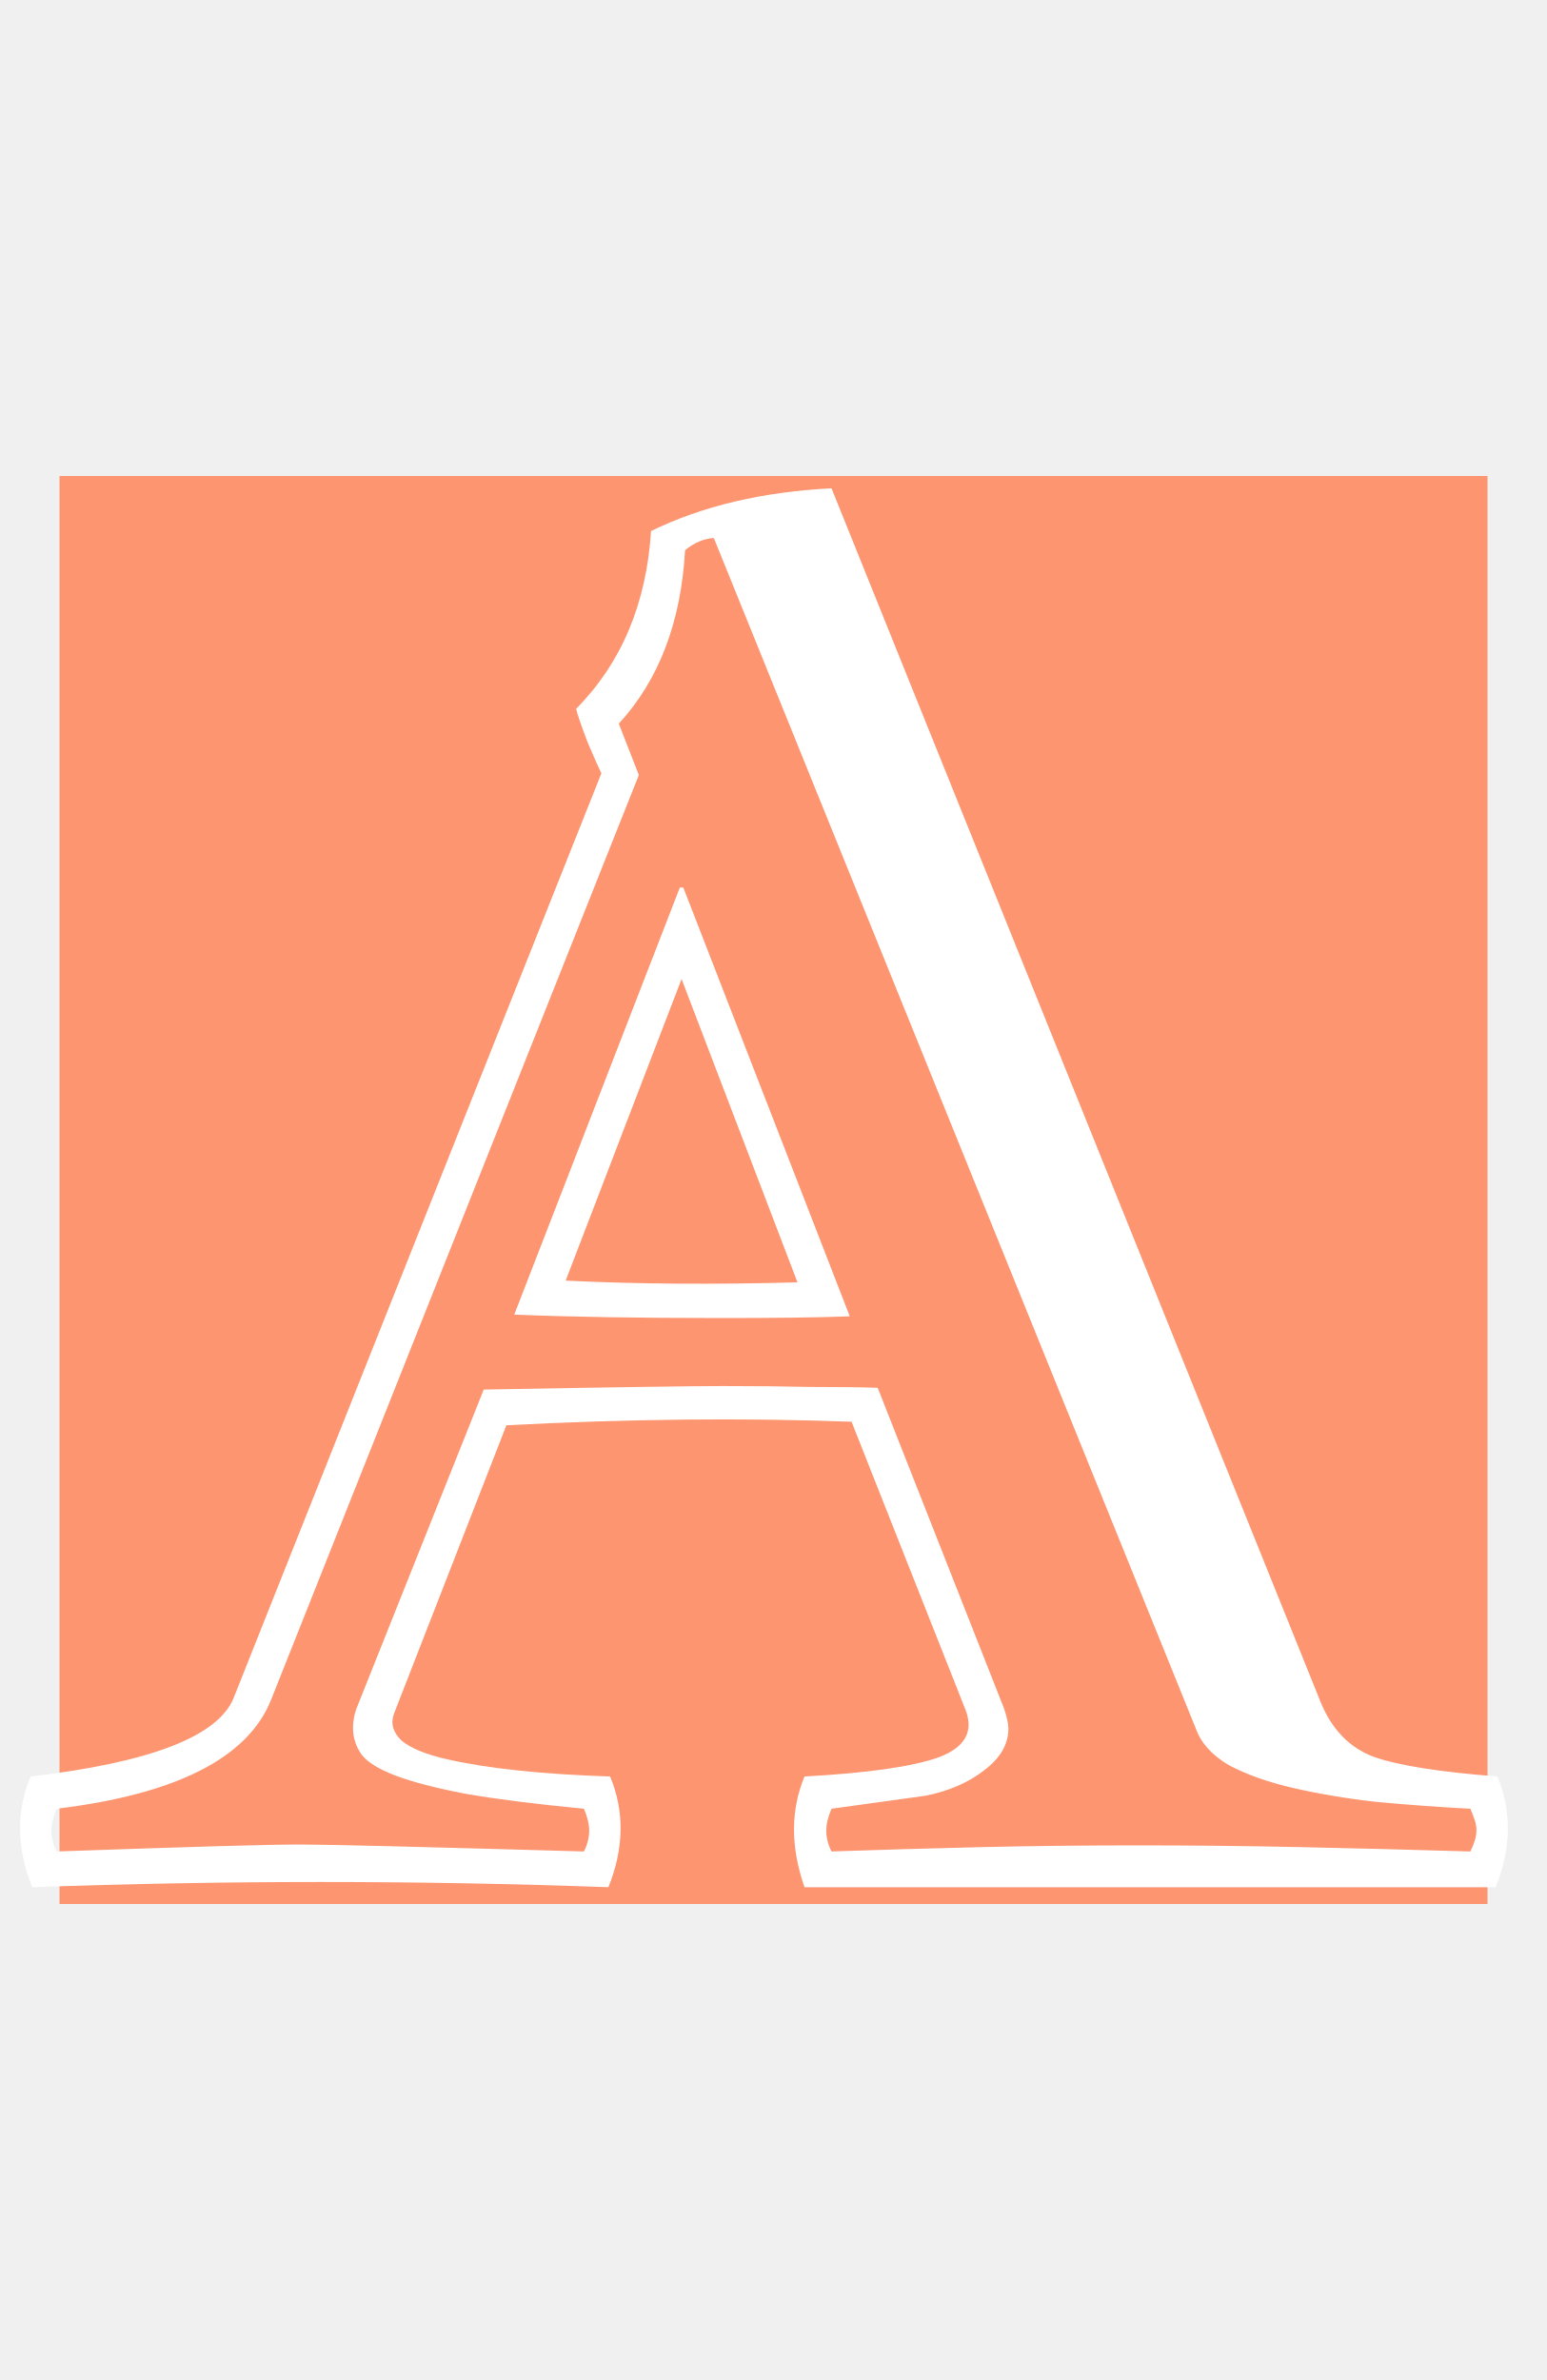
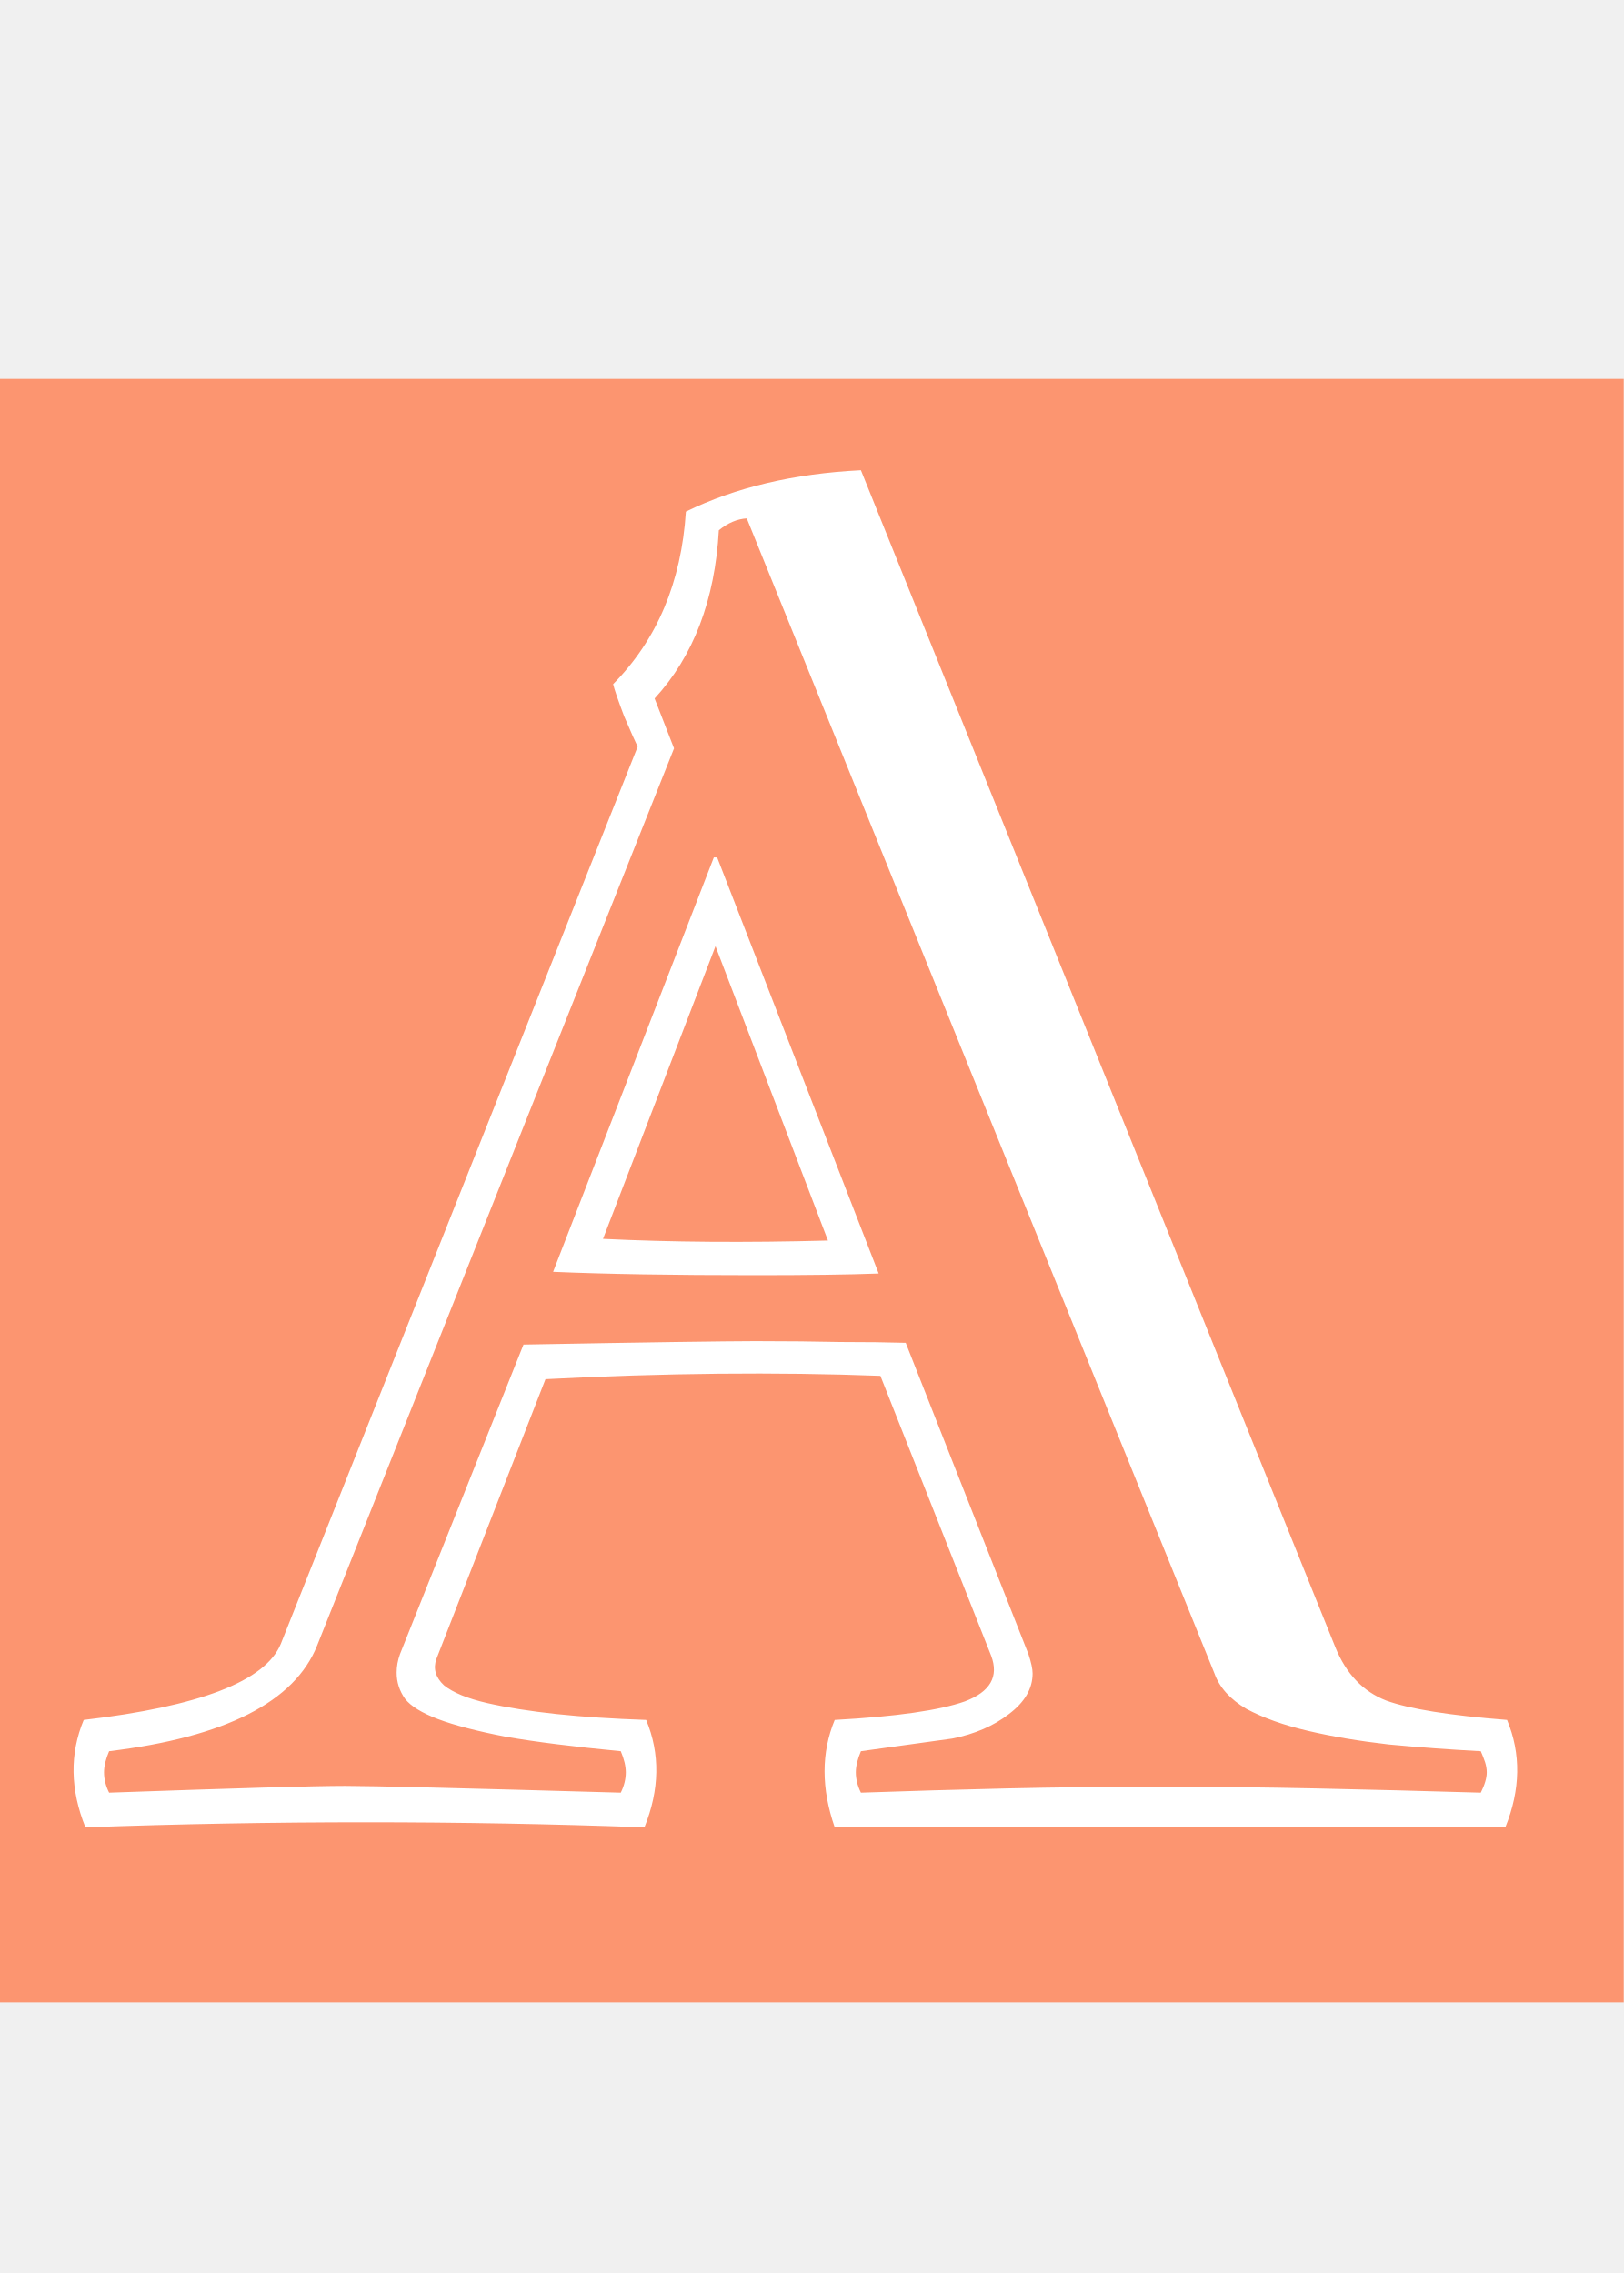
- <svg xmlns="http://www.w3.org/2000/svg" width="26" height="40" viewBox="0 0 26 40" fill="none">
-   <path d="M1 8H25V32H1V8Z" fill="#FF7F50" fill-opacity="0.8" />
-   <path d="M24.712 30.399C24.165 30.37 23.633 30.331 23.115 30.282C22.607 30.224 22.144 30.145 21.724 30.048C21.304 29.95 20.947 29.823 20.654 29.667C20.371 29.501 20.186 29.296 20.098 29.052L11.997 9.042C11.831 9.052 11.67 9.12 11.514 9.247C11.445 10.458 11.074 11.43 10.4 12.162L10.737 13.026L4.556 28.568C4.165 29.545 2.964 30.155 0.952 30.399C0.894 30.536 0.864 30.658 0.864 30.766C0.864 30.883 0.894 31 0.952 31.117C2.065 31.078 2.959 31.049 3.633 31.029C4.316 31.01 4.785 31 5.039 31C5.264 31 5.771 31.01 6.562 31.029C7.363 31.049 8.447 31.078 9.814 31.117C9.873 31 9.902 30.883 9.902 30.766C9.902 30.658 9.873 30.536 9.814 30.399C9.004 30.321 8.345 30.238 7.837 30.15C7.329 30.053 6.934 29.95 6.65 29.843C6.367 29.735 6.177 29.618 6.079 29.491C5.981 29.355 5.933 29.203 5.933 29.037C5.933 28.93 5.952 28.822 5.991 28.715L8.13 23.354C9.214 23.334 10.088 23.319 10.752 23.31C11.426 23.3 11.89 23.295 12.144 23.295C12.7 23.295 13.193 23.3 13.623 23.31C14.062 23.31 14.438 23.314 14.751 23.324L16.875 28.715C16.924 28.861 16.948 28.974 16.948 29.052C16.948 29.315 16.811 29.55 16.538 29.755C16.274 29.96 15.947 30.102 15.557 30.18L13.975 30.399C13.916 30.536 13.887 30.658 13.887 30.766C13.887 30.883 13.916 31 13.975 31.117C14.805 31.088 15.645 31.064 16.494 31.044C17.354 31.024 18.232 31.015 19.131 31.015C20.029 31.015 20.938 31.024 21.855 31.044C22.783 31.064 23.735 31.088 24.712 31.117C24.78 30.98 24.814 30.863 24.814 30.766C24.814 30.707 24.805 30.648 24.785 30.59C24.766 30.531 24.741 30.468 24.712 30.399ZM12.144 22.152C10.727 22.152 9.561 22.133 8.643 22.094L11.426 14.916H11.484L14.282 22.123C13.755 22.143 13.042 22.152 12.144 22.152ZM11.455 16.454L9.507 21.523C10.688 21.581 11.987 21.591 13.403 21.552L11.455 16.454ZM25.166 29.857C25.41 30.443 25.4 31.064 25.137 31.718H13.521C13.286 31.044 13.286 30.424 13.521 29.857C14.585 29.799 15.337 29.691 15.776 29.535C16.216 29.369 16.367 29.105 16.23 28.744L14.312 23.895C12.505 23.827 10.571 23.847 8.511 23.954L6.621 28.803C6.562 28.969 6.606 29.12 6.753 29.257C6.909 29.384 7.158 29.486 7.5 29.564C7.842 29.643 8.242 29.706 8.701 29.755C9.16 29.804 9.678 29.838 10.254 29.857C10.498 30.443 10.488 31.064 10.225 31.718C7.021 31.601 3.794 31.601 0.542 31.718C0.278 31.064 0.269 30.443 0.513 29.857C2.524 29.623 3.662 29.184 3.926 28.539L10.107 12.997C10.068 12.919 9.99 12.743 9.873 12.47C9.766 12.187 9.702 12.001 9.683 11.913C10.444 11.142 10.864 10.146 10.942 8.925C11.802 8.505 12.812 8.266 13.975 8.207L22.192 28.598C22.378 29.057 22.671 29.364 23.071 29.52C23.472 29.667 24.17 29.779 25.166 29.857Z" fill="white" />
+ <svg xmlns="http://www.w3.org/2000/svg" width="30" height="42" viewBox="0 0 30 42" fill="none">
+   <path d="M0 7H30V37H0V7Z" fill="#FF7F50" fill-opacity="0.8" />
+   <path d="M27.359 32.359C26.776 32.328 26.208 32.286 25.656 32.234C25.115 32.172 24.62 32.089 24.172 31.984C23.724 31.88 23.344 31.745 23.031 31.578C22.729 31.401 22.531 31.182 22.438 30.922L13.797 9.578C13.62 9.589 13.448 9.661 13.281 9.797C13.208 11.088 12.812 12.125 12.094 12.906L12.453 13.828L5.859 30.406C5.443 31.448 4.161 32.099 2.016 32.359C1.953 32.505 1.922 32.635 1.922 32.75C1.922 32.875 1.953 33 2.016 33.125C3.203 33.083 4.156 33.052 4.875 33.031C5.604 33.01 6.104 33 6.375 33C6.615 33 7.156 33.01 8 33.031C8.854 33.052 10.01 33.083 11.469 33.125C11.531 33 11.562 32.875 11.562 32.75C11.562 32.635 11.531 32.505 11.469 32.359C10.604 32.276 9.901 32.188 9.359 32.094C8.818 31.99 8.396 31.88 8.094 31.766C7.792 31.651 7.589 31.526 7.484 31.391C7.38 31.245 7.328 31.083 7.328 30.906C7.328 30.792 7.349 30.677 7.391 30.562L9.672 24.844C10.828 24.823 11.76 24.807 12.469 24.797C13.188 24.787 13.682 24.781 13.953 24.781C14.547 24.781 15.073 24.787 15.531 24.797C16 24.797 16.401 24.802 16.734 24.812L19 30.562C19.052 30.719 19.078 30.838 19.078 30.922C19.078 31.203 18.932 31.453 18.641 31.672C18.359 31.891 18.01 32.042 17.594 32.125L15.906 32.359C15.844 32.505 15.812 32.635 15.812 32.75C15.812 32.875 15.844 33 15.906 33.125C16.792 33.094 17.688 33.068 18.594 33.047C19.51 33.026 20.448 33.016 21.406 33.016C22.365 33.016 23.333 33.026 24.312 33.047C25.302 33.068 26.318 33.094 27.359 33.125C27.432 32.979 27.469 32.854 27.469 32.75C27.469 32.688 27.458 32.625 27.438 32.562C27.417 32.5 27.391 32.432 27.359 32.359ZM13.953 23.562C12.443 23.562 11.198 23.542 10.219 23.5L13.188 15.844H13.25L16.234 23.531C15.672 23.552 14.912 23.562 13.953 23.562ZM13.219 17.484L11.141 22.891C12.401 22.953 13.787 22.963 15.297 22.922L13.219 17.484ZM27.844 31.781C28.104 32.406 28.094 33.068 27.812 33.766H15.422C15.172 33.047 15.172 32.385 15.422 31.781C16.557 31.719 17.359 31.604 17.828 31.438C18.297 31.26 18.458 30.979 18.312 30.594L16.266 25.422C14.338 25.349 12.276 25.37 10.078 25.484L8.062 30.656C8 30.833 8.047 30.995 8.203 31.141C8.37 31.276 8.635 31.385 9 31.469C9.365 31.552 9.792 31.62 10.281 31.672C10.771 31.724 11.323 31.76 11.938 31.781C12.198 32.406 12.188 33.068 11.906 33.766C8.49 33.641 5.047 33.641 1.578 33.766C1.297 33.068 1.286 32.406 1.547 31.781C3.693 31.531 4.906 31.062 5.188 30.375L11.781 13.797C11.74 13.713 11.656 13.526 11.531 13.234C11.417 12.932 11.349 12.734 11.328 12.641C12.141 11.818 12.588 10.755 12.672 9.453C13.588 9.005 14.667 8.75 15.906 8.688L24.672 30.438C24.87 30.927 25.182 31.255 25.609 31.422C26.037 31.578 26.781 31.698 27.844 31.781Z" fill="white" />
</svg>
